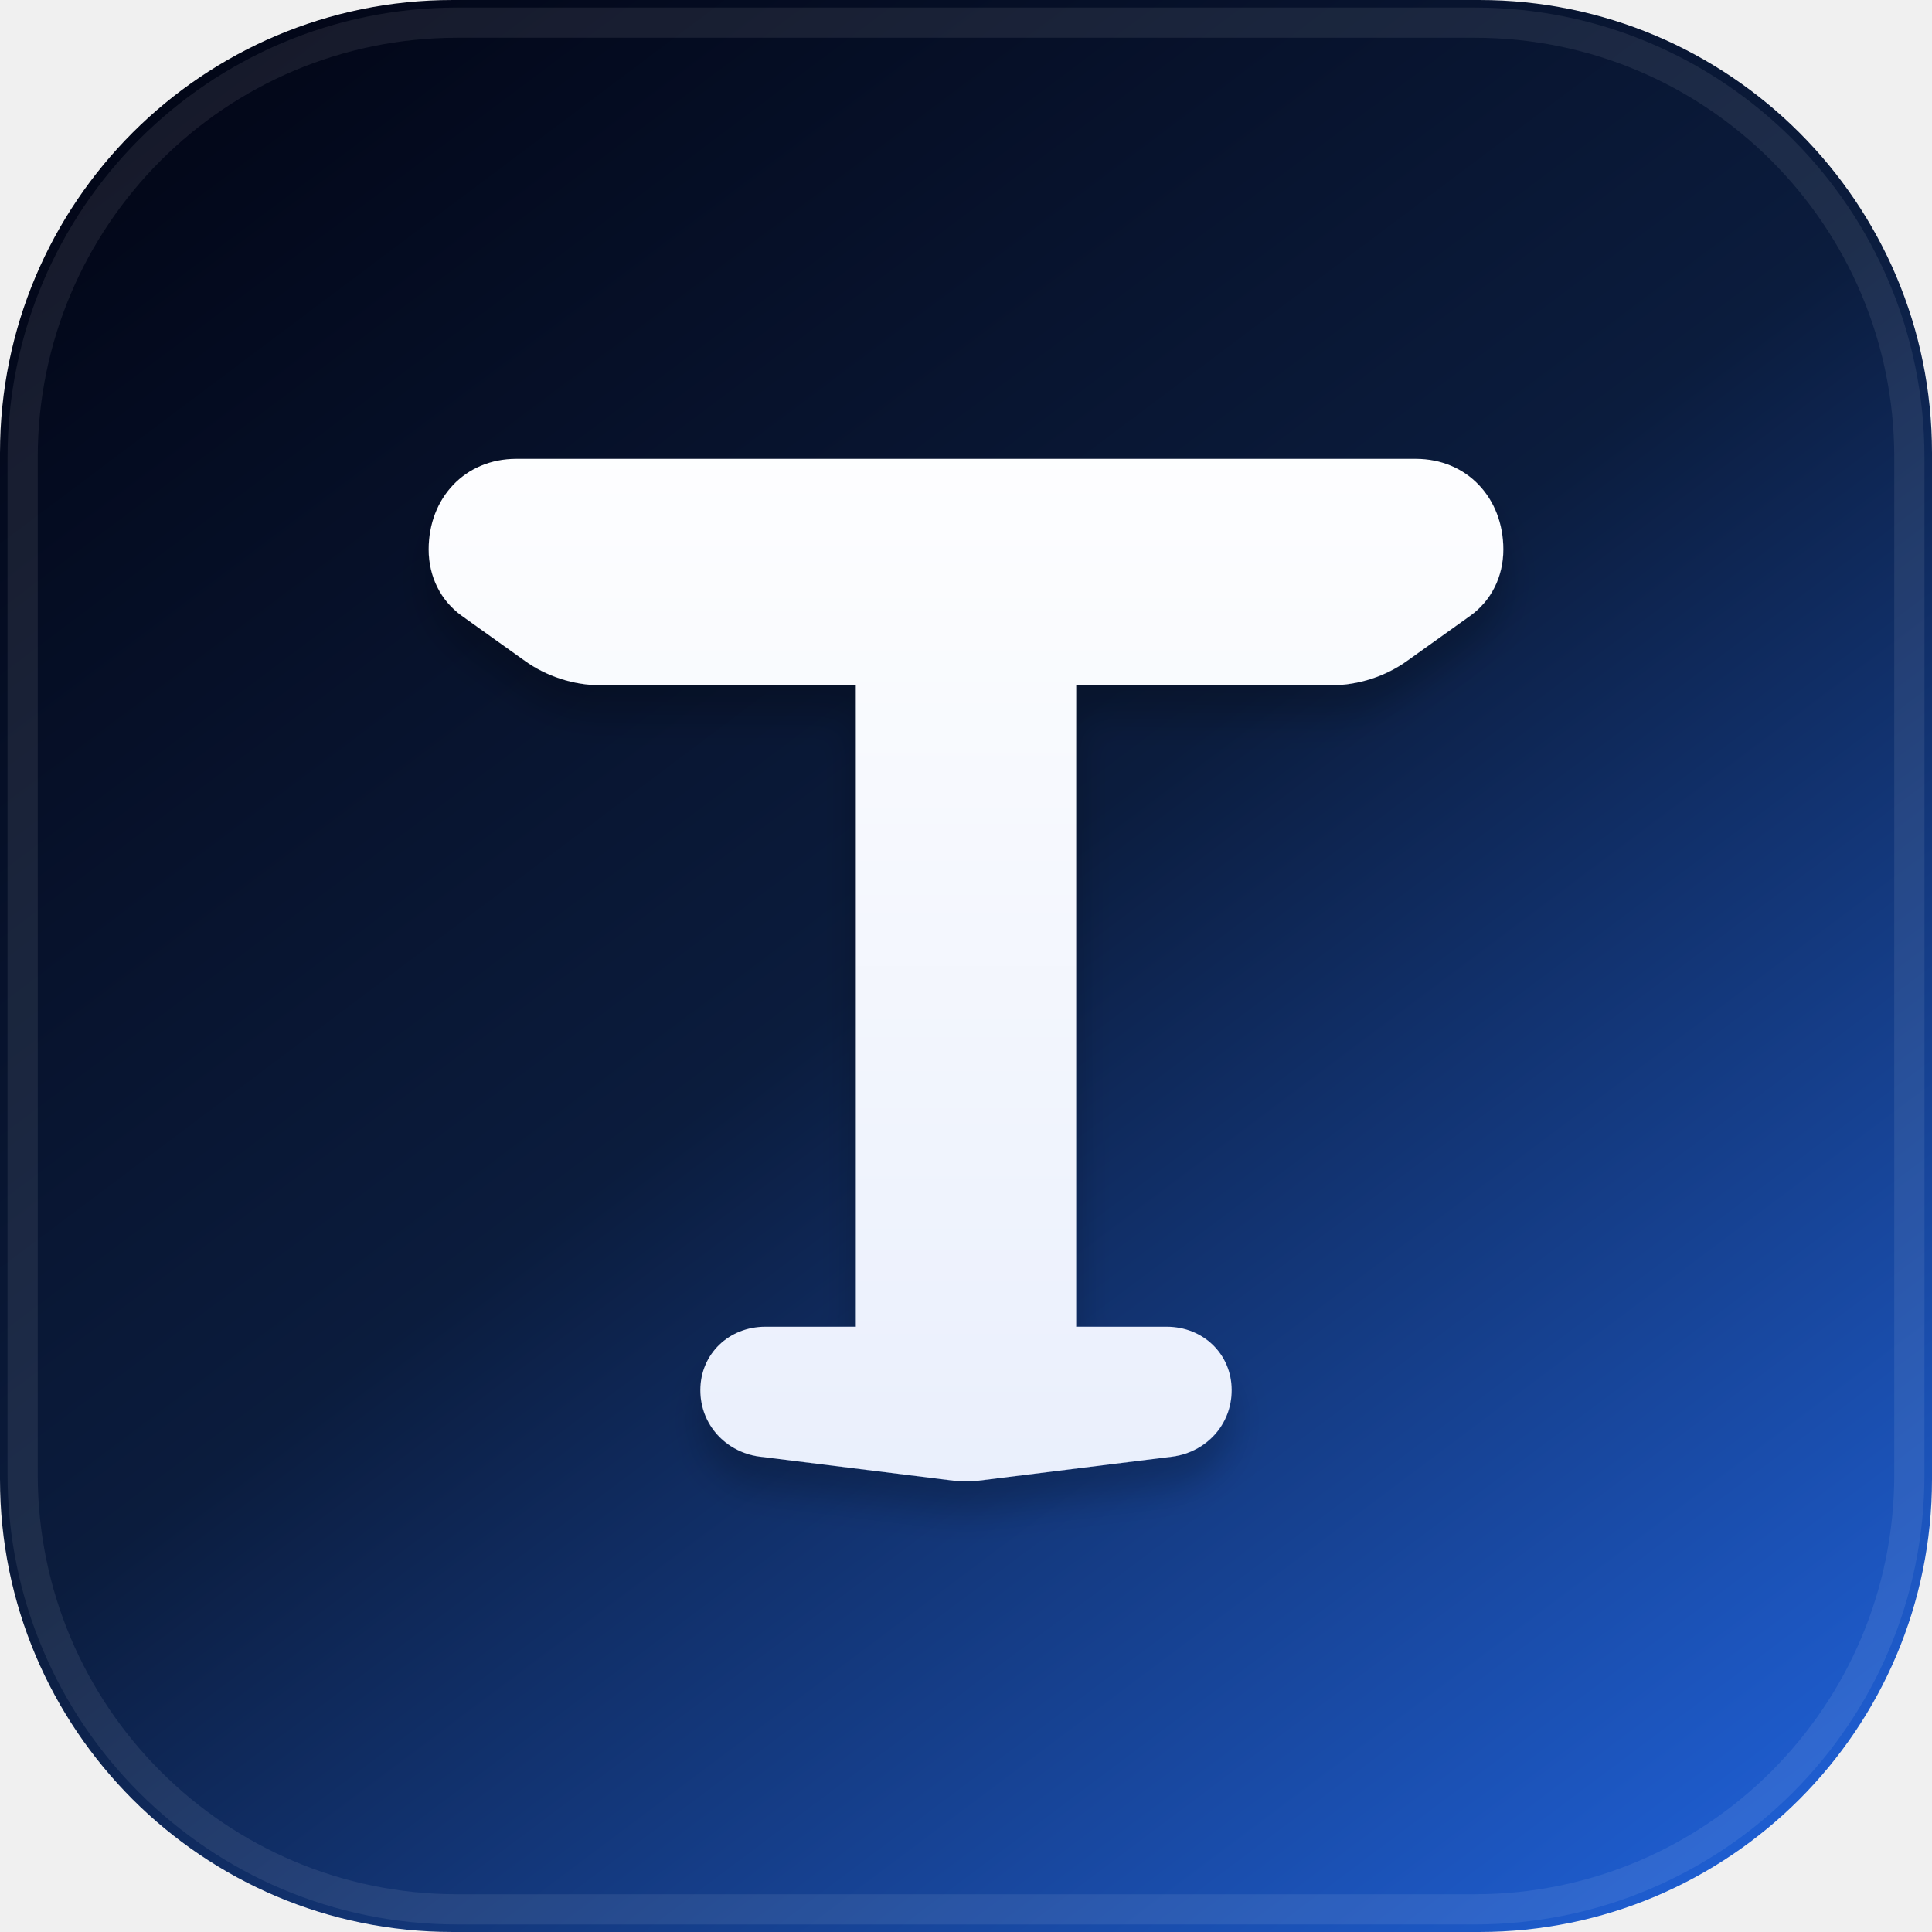
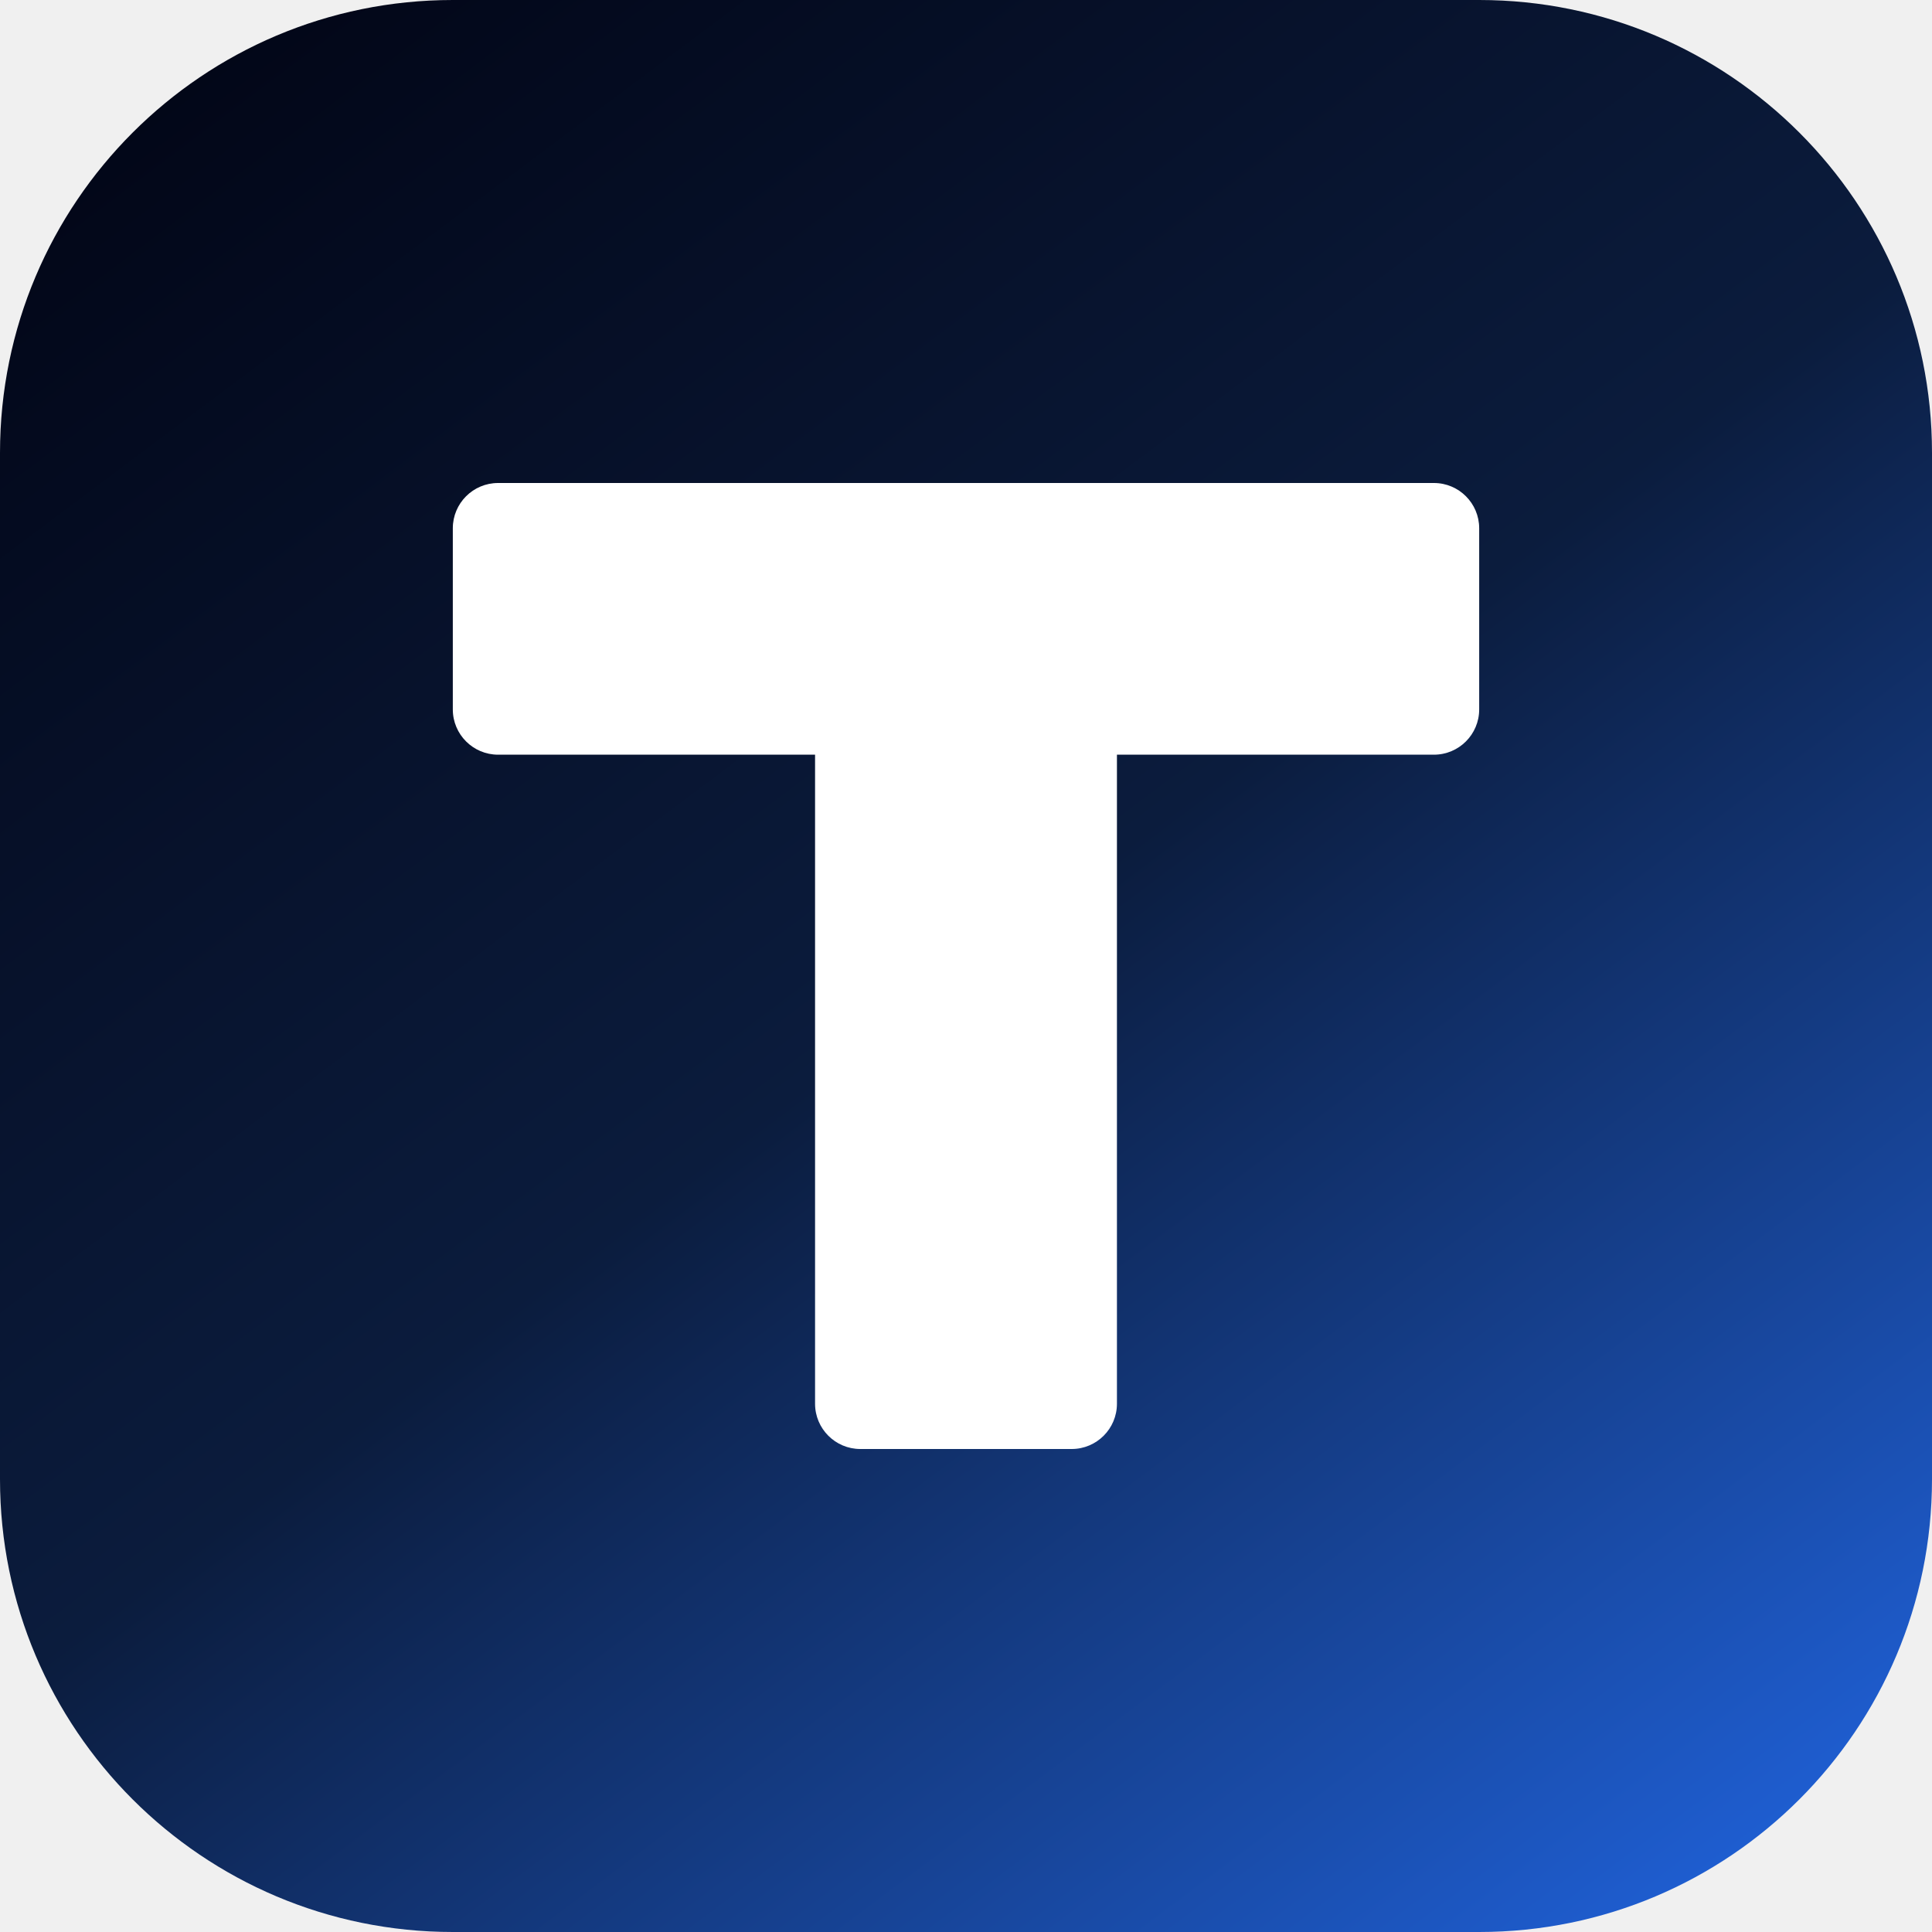
<svg xmlns="http://www.w3.org/2000/svg" viewBox="0 0 64 64" role="img" aria-label="Property True T">
  <defs>
    <linearGradient id="plate" x1="8" y1="0" x2="56" y2="64" gradientUnits="userSpaceOnUse">
      <stop offset="0%" stop-color="#020617" />
-       <stop offset="48%" stop-color="#0b1c3d" />
+       <stop offset="50%" stop-color="#0b1c3d" />
      <stop offset="100%" stop-color="#1f5fd4" />
    </linearGradient>
-     <linearGradient id="tFill" x1="32" y1="12" x2="32" y2="52" gradientUnits="userSpaceOnUse">
-       <stop offset="0%" stop-color="#ffffff" />
-       <stop offset="100%" stop-color="#e8eefc" />
-     </linearGradient>
-     <filter id="tSoft" x="-20%" y="-20%" width="140%" height="140%">
-       <feDropShadow dx="0" dy="1" stdDeviation="0.6" flood-color="#000" flood-opacity="0.22" />
-     </filter>
  </defs>
  <rect width="64" height="64" rx="15" fill="url(#plate)" />
-   <rect x="0.75" y="0.75" width="62.5" height="62.5" rx="14.4" fill="none" stroke="rgba(255,255,255,0.08)" stroke-width="1" />
-   <g fill="url(#tFill)" filter="url(#tSoft)">
-     <path d="       M14.2 18.2       C14.2 16.5 15.4 15.2 17.1 15.2       H46.9       C48.6 15.2 49.8 16.5 49.8 18.2       C49.8 19.1 49.4 19.9 48.7 20.4       L46.6 21.9       C45.9 22.4 45 22.7 44.1 22.7       H19.9       C19 22.7 18.1 22.4 17.4 21.9       L15.3 20.4       C14.6 19.9 14.2 19.1 14.2 18.2       Z     " />
-     <path d="       M28.35 20.8       H35.65       V45.1       C35.65 46.55 34.7 47.7 33.35 48.05       L32 48.45       L30.65 48.05       C29.3 47.7 28.35 46.55 28.35 45.1       Z     " />
-     <path d="       M23.2 46.05       C23.2 44.85 24.15 43.95 25.35 43.95       H38.65       C39.85 43.95 40.8 44.85 40.8 46.05       C40.8 47.2 39.95 48.1 38.85 48.25       L32.4 49.05       C32.14 49.08 31.86 49.08 31.6 49.05       L25.15 48.25       C24.05 48.1 23.2 47.2 23.2 46.05       Z     " />
-   </g>
+   <rect x="15" y="16" width="34" height="9" rx="1.5" fill="#ffffff" />
+   <rect x="27" y="16" width="10" height="32" rx="1.5" fill="#ffffff" />
</svg>
